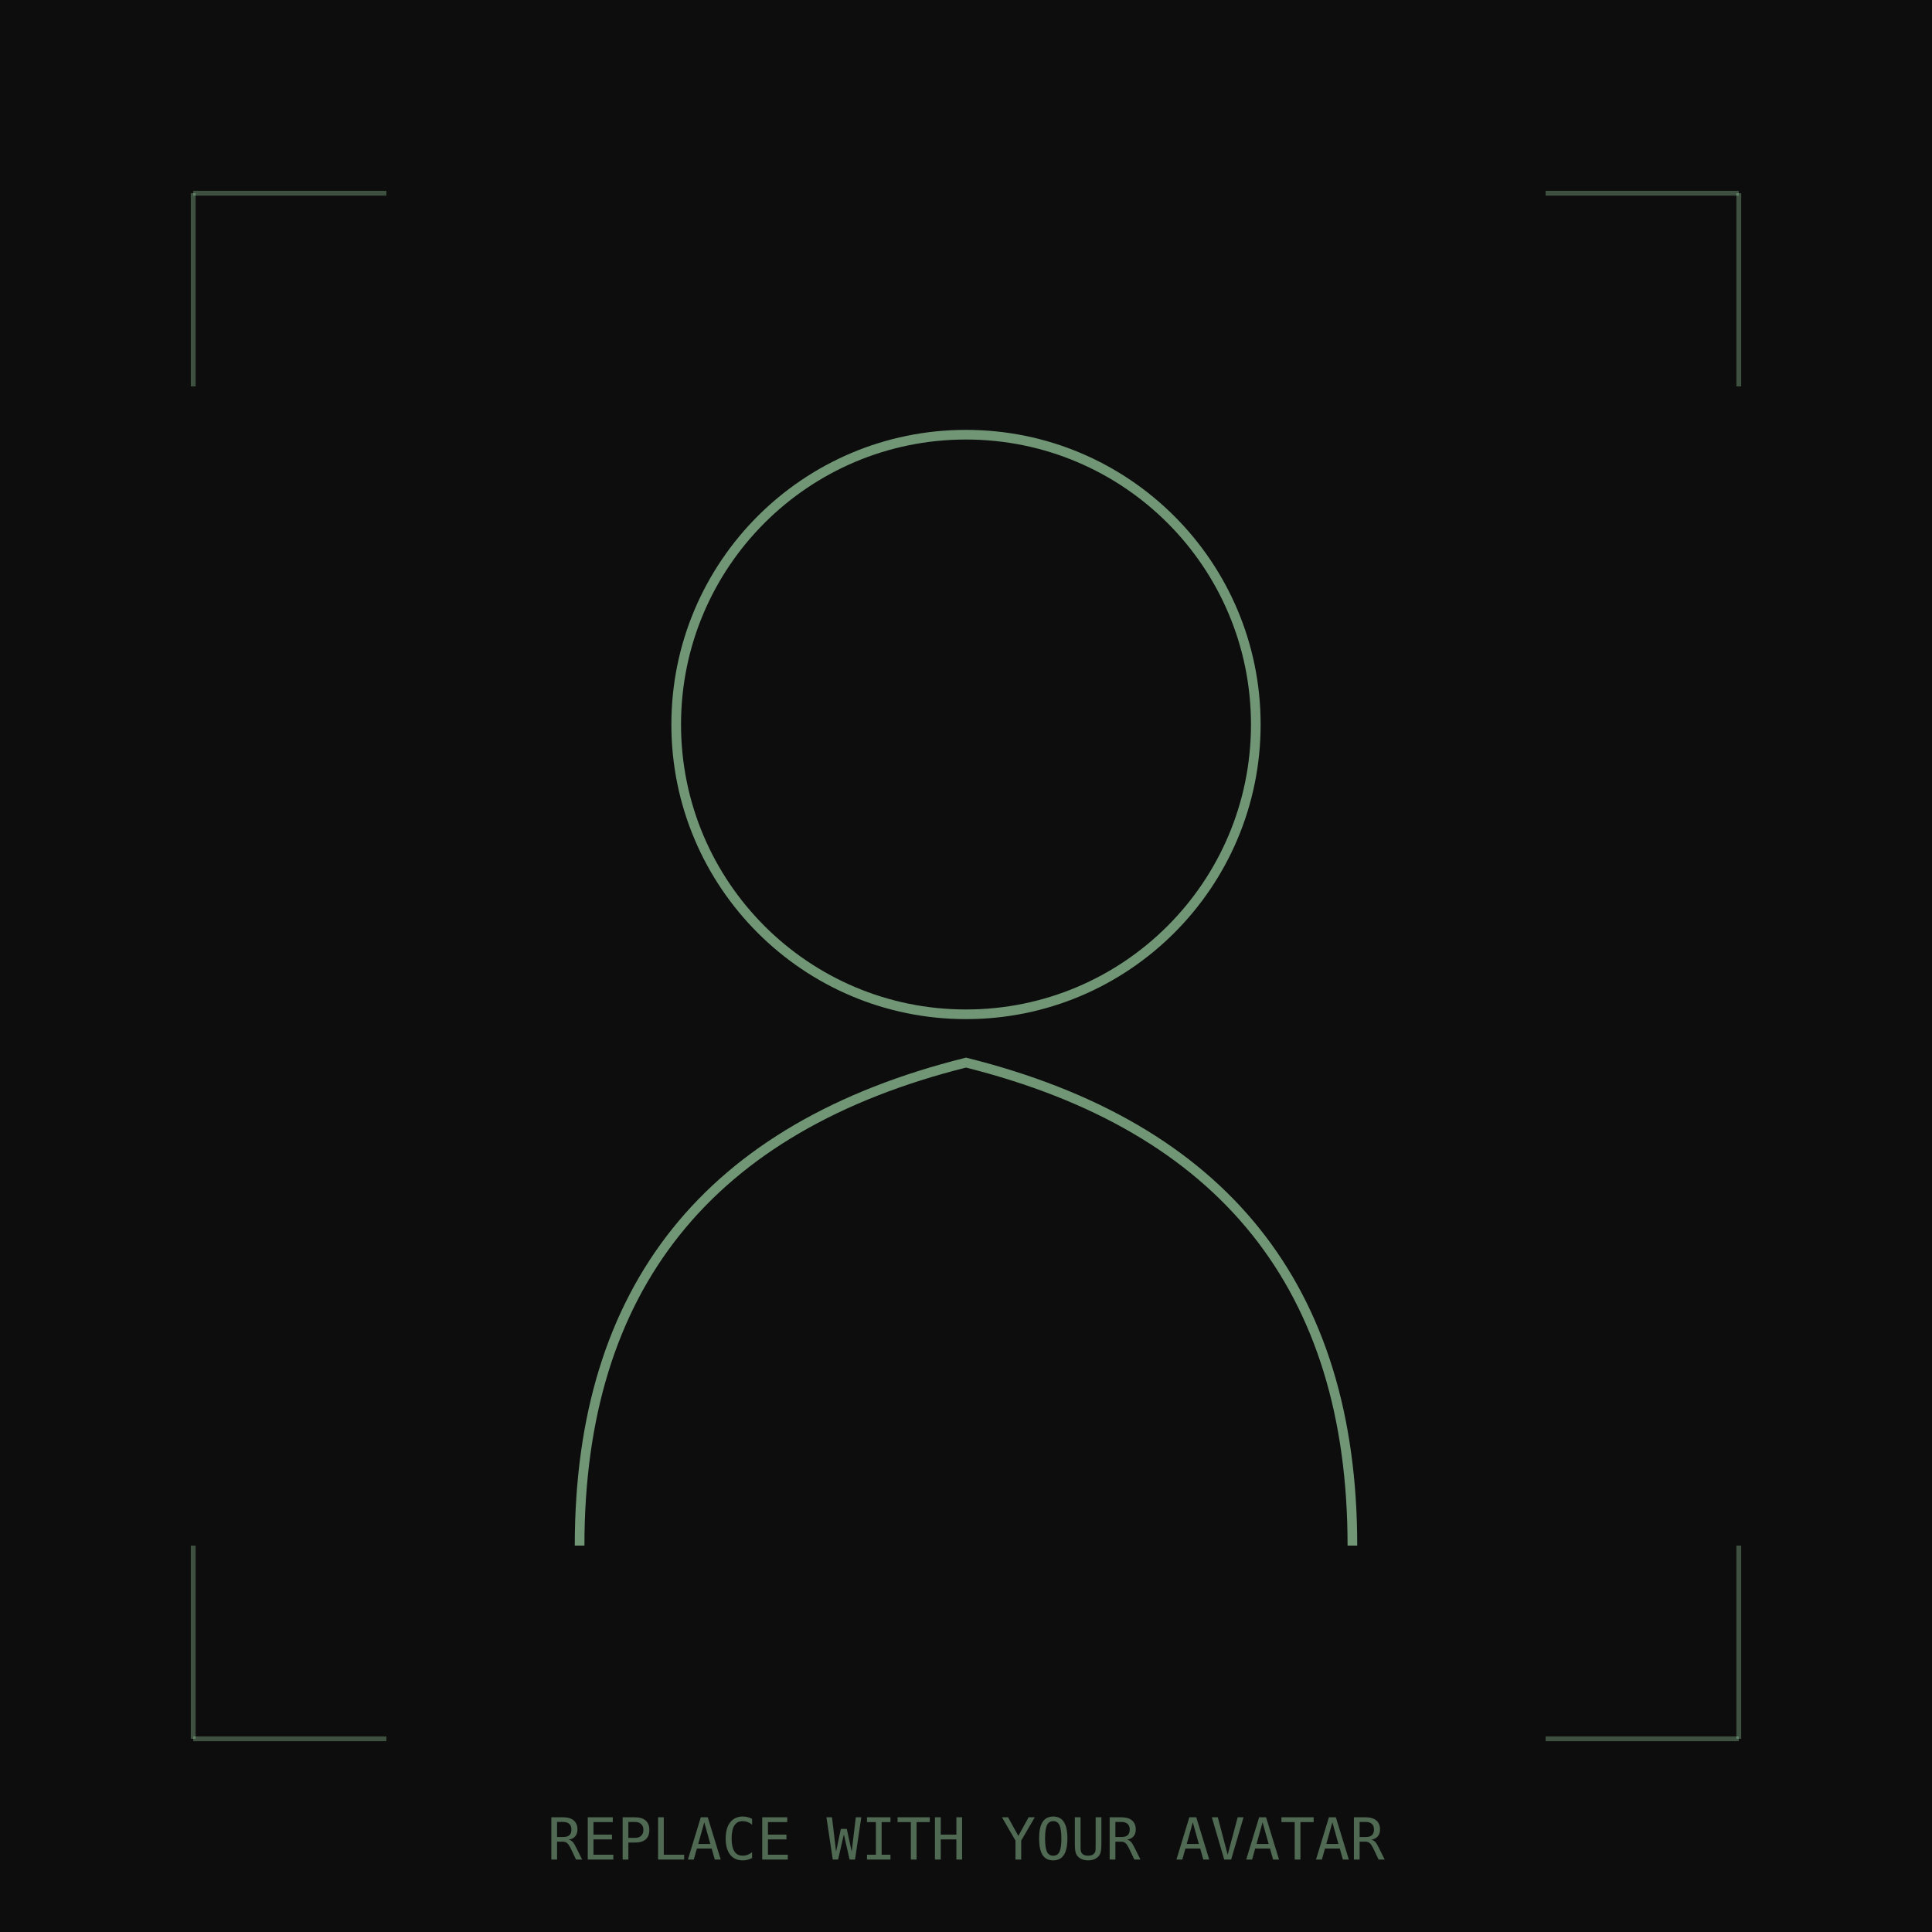
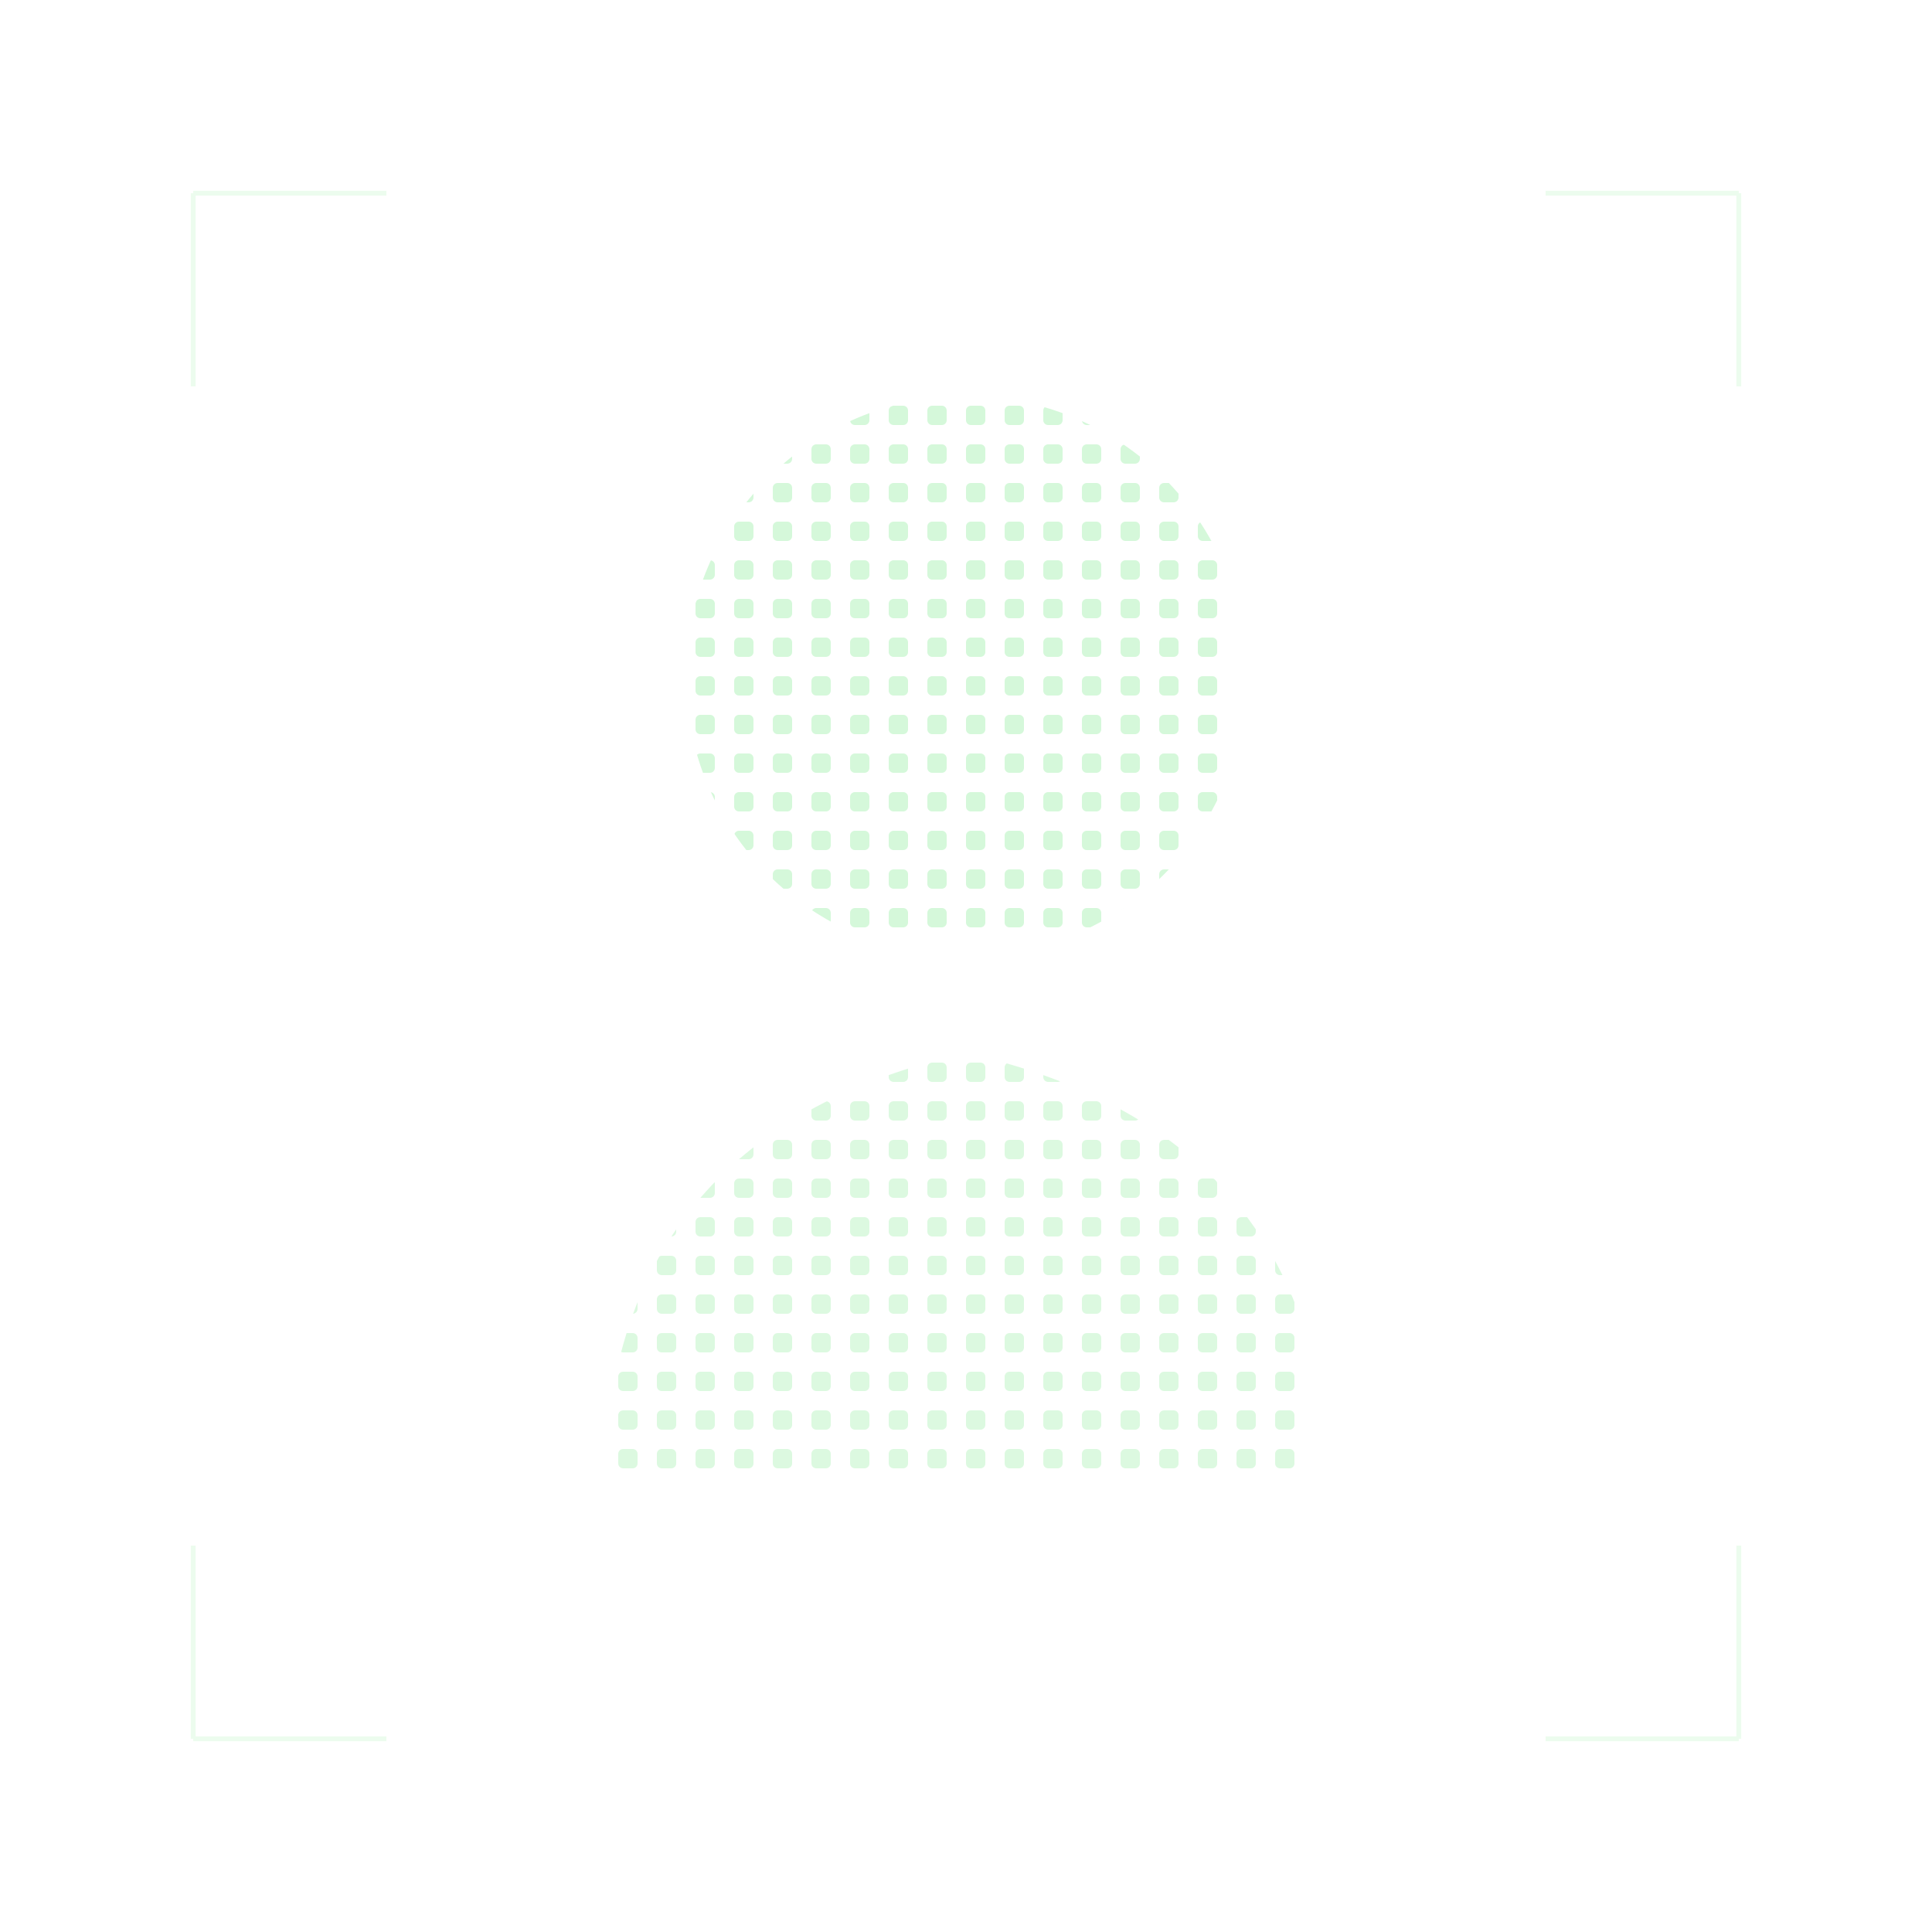
- <svg xmlns="http://www.w3.org/2000/svg" width="400" height="400" viewBox="0 0 400 400">
-   <rect width="400" height="400" fill="#0d0d0d" />
-   <circle cx="200" cy="150" r="60" fill="none" stroke="#b2f2bb" stroke-width="2" opacity="0.6" />
-   <path d="M120 320 Q120 240 200 220 Q280 240 280 320" fill="none" stroke="#b2f2bb" stroke-width="2" opacity="0.6" />
-   <line x1="40" y1="40" x2="80" y2="40" stroke="#b2f2bb" stroke-width="1" opacity="0.3" />
-   <line x1="40" y1="40" x2="40" y2="80" stroke="#b2f2bb" stroke-width="1" opacity="0.3" />
-   <line x1="360" y1="40" x2="320" y2="40" stroke="#b2f2bb" stroke-width="1" opacity="0.3" />
-   <line x1="360" y1="40" x2="360" y2="80" stroke="#b2f2bb" stroke-width="1" opacity="0.3" />
-   <line x1="40" y1="360" x2="80" y2="360" stroke="#b2f2bb" stroke-width="1" opacity="0.3" />
-   <line x1="40" y1="360" x2="40" y2="320" stroke="#b2f2bb" stroke-width="1" opacity="0.3" />
-   <line x1="360" y1="360" x2="320" y2="360" stroke="#b2f2bb" stroke-width="1" opacity="0.3" />
-   <line x1="360" y1="360" x2="360" y2="320" stroke="#b2f2bb" stroke-width="1" opacity="0.3" />
-   <text x="200" y="385" text-anchor="middle" fill="#b2f2bb" font-family="monospace" font-size="12" opacity="0.4">REPLACE WITH YOUR AVATAR</text>
+ <svg xmlns="http://www.w3.org/2000/svg" width="400" height="400" viewBox="0 0 400 400" fill="none">
+   <defs>
+     <clipPath id="head">
+       <circle cx="200" cy="140" r="58" />
+     </clipPath>
+     <clipPath id="body">
+       <path d="M125 310 Q125 235 200 218 Q275 235 275 310 L125 310Z" />
+     </clipPath>
+   </defs>
+   <g clip-path="url(#head)" opacity="0.55">
+     <g fill="#b2f2bb">
+       <rect x="144" y="84" width="4" height="4" rx="1" />
+       <rect x="152" y="84" width="4" height="4" rx="1" />
+       <rect x="160" y="84" width="4" height="4" rx="1" />
+       <rect x="168" y="84" width="4" height="4" rx="1" />
+       <rect x="176" y="84" width="4" height="4" rx="1" />
+       <rect x="184" y="84" width="4" height="4" rx="1" />
+       <rect x="192" y="84" width="4" height="4" rx="1" />
+       <rect x="200" y="84" width="4" height="4" rx="1" />
+       <rect x="208" y="84" width="4" height="4" rx="1" />
+       <rect x="216" y="84" width="4" height="4" rx="1" />
+       <rect x="224" y="84" width="4" height="4" rx="1" />
+       <rect x="232" y="84" width="4" height="4" rx="1" />
+       <rect x="240" y="84" width="4" height="4" rx="1" />
+       <rect x="248" y="84" width="4" height="4" rx="1" />
+       <rect x="144" y="92" width="4" height="4" rx="1" />
+       <rect x="152" y="92" width="4" height="4" rx="1" />
+       <rect x="160" y="92" width="4" height="4" rx="1" />
+       <rect x="168" y="92" width="4" height="4" rx="1" />
+       <rect x="176" y="92" width="4" height="4" rx="1" />
+       <rect x="184" y="92" width="4" height="4" rx="1" />
+       <rect x="192" y="92" width="4" height="4" rx="1" />
+       <rect x="200" y="92" width="4" height="4" rx="1" />
+       <rect x="208" y="92" width="4" height="4" rx="1" />
+       <rect x="216" y="92" width="4" height="4" rx="1" />
+       <rect x="224" y="92" width="4" height="4" rx="1" />
+       <rect x="232" y="92" width="4" height="4" rx="1" />
+       <rect x="240" y="92" width="4" height="4" rx="1" />
+       <rect x="248" y="92" width="4" height="4" rx="1" />
+       <rect x="144" y="100" width="4" height="4" rx="1" />
+       <rect x="152" y="100" width="4" height="4" rx="1" />
+       <rect x="160" y="100" width="4" height="4" rx="1" />
+       <rect x="168" y="100" width="4" height="4" rx="1" />
+       <rect x="176" y="100" width="4" height="4" rx="1" />
+       <rect x="184" y="100" width="4" height="4" rx="1" />
+       <rect x="192" y="100" width="4" height="4" rx="1" />
+       <rect x="200" y="100" width="4" height="4" rx="1" />
+       <rect x="208" y="100" width="4" height="4" rx="1" />
+       <rect x="216" y="100" width="4" height="4" rx="1" />
+       <rect x="224" y="100" width="4" height="4" rx="1" />
+       <rect x="232" y="100" width="4" height="4" rx="1" />
+       <rect x="240" y="100" width="4" height="4" rx="1" />
+       <rect x="248" y="100" width="4" height="4" rx="1" />
+       <rect x="144" y="108" width="4" height="4" rx="1" />
+       <rect x="152" y="108" width="4" height="4" rx="1" />
+       <rect x="160" y="108" width="4" height="4" rx="1" />
+       <rect x="168" y="108" width="4" height="4" rx="1" />
+       <rect x="176" y="108" width="4" height="4" rx="1" />
+       <rect x="184" y="108" width="4" height="4" rx="1" />
+       <rect x="192" y="108" width="4" height="4" rx="1" />
+       <rect x="200" y="108" width="4" height="4" rx="1" />
+       <rect x="208" y="108" width="4" height="4" rx="1" />
+       <rect x="216" y="108" width="4" height="4" rx="1" />
+       <rect x="224" y="108" width="4" height="4" rx="1" />
+       <rect x="232" y="108" width="4" height="4" rx="1" />
+       <rect x="240" y="108" width="4" height="4" rx="1" />
+       <rect x="248" y="108" width="4" height="4" rx="1" />
+       <rect x="144" y="116" width="4" height="4" rx="1" />
+       <rect x="152" y="116" width="4" height="4" rx="1" />
+       <rect x="160" y="116" width="4" height="4" rx="1" />
+       <rect x="168" y="116" width="4" height="4" rx="1" />
+       <rect x="176" y="116" width="4" height="4" rx="1" />
+       <rect x="184" y="116" width="4" height="4" rx="1" />
+       <rect x="192" y="116" width="4" height="4" rx="1" />
+       <rect x="200" y="116" width="4" height="4" rx="1" />
+       <rect x="208" y="116" width="4" height="4" rx="1" />
+       <rect x="216" y="116" width="4" height="4" rx="1" />
+       <rect x="224" y="116" width="4" height="4" rx="1" />
+       <rect x="232" y="116" width="4" height="4" rx="1" />
+       <rect x="240" y="116" width="4" height="4" rx="1" />
+       <rect x="248" y="116" width="4" height="4" rx="1" />
+       <rect x="144" y="124" width="4" height="4" rx="1" />
+       <rect x="152" y="124" width="4" height="4" rx="1" />
+       <rect x="160" y="124" width="4" height="4" rx="1" />
+       <rect x="168" y="124" width="4" height="4" rx="1" />
+       <rect x="176" y="124" width="4" height="4" rx="1" />
+       <rect x="184" y="124" width="4" height="4" rx="1" />
+       <rect x="192" y="124" width="4" height="4" rx="1" />
+       <rect x="200" y="124" width="4" height="4" rx="1" />
+       <rect x="208" y="124" width="4" height="4" rx="1" />
+       <rect x="216" y="124" width="4" height="4" rx="1" />
+       <rect x="224" y="124" width="4" height="4" rx="1" />
+       <rect x="232" y="124" width="4" height="4" rx="1" />
+       <rect x="240" y="124" width="4" height="4" rx="1" />
+       <rect x="248" y="124" width="4" height="4" rx="1" />
+       <rect x="144" y="132" width="4" height="4" rx="1" />
+       <rect x="152" y="132" width="4" height="4" rx="1" />
+       <rect x="160" y="132" width="4" height="4" rx="1" />
+       <rect x="168" y="132" width="4" height="4" rx="1" />
+       <rect x="176" y="132" width="4" height="4" rx="1" />
+       <rect x="184" y="132" width="4" height="4" rx="1" />
+       <rect x="192" y="132" width="4" height="4" rx="1" />
+       <rect x="200" y="132" width="4" height="4" rx="1" />
+       <rect x="208" y="132" width="4" height="4" rx="1" />
+       <rect x="216" y="132" width="4" height="4" rx="1" />
+       <rect x="224" y="132" width="4" height="4" rx="1" />
+       <rect x="232" y="132" width="4" height="4" rx="1" />
+       <rect x="240" y="132" width="4" height="4" rx="1" />
+       <rect x="248" y="132" width="4" height="4" rx="1" />
+       <rect x="144" y="140" width="4" height="4" rx="1" />
+       <rect x="152" y="140" width="4" height="4" rx="1" />
+       <rect x="160" y="140" width="4" height="4" rx="1" />
+       <rect x="168" y="140" width="4" height="4" rx="1" />
+       <rect x="176" y="140" width="4" height="4" rx="1" />
+       <rect x="184" y="140" width="4" height="4" rx="1" />
+       <rect x="192" y="140" width="4" height="4" rx="1" />
+       <rect x="200" y="140" width="4" height="4" rx="1" />
+       <rect x="208" y="140" width="4" height="4" rx="1" />
+       <rect x="216" y="140" width="4" height="4" rx="1" />
+       <rect x="224" y="140" width="4" height="4" rx="1" />
+       <rect x="232" y="140" width="4" height="4" rx="1" />
+       <rect x="240" y="140" width="4" height="4" rx="1" />
+       <rect x="248" y="140" width="4" height="4" rx="1" />
+       <rect x="144" y="148" width="4" height="4" rx="1" />
+       <rect x="152" y="148" width="4" height="4" rx="1" />
+       <rect x="160" y="148" width="4" height="4" rx="1" />
+       <rect x="168" y="148" width="4" height="4" rx="1" />
+       <rect x="176" y="148" width="4" height="4" rx="1" />
+       <rect x="184" y="148" width="4" height="4" rx="1" />
+       <rect x="192" y="148" width="4" height="4" rx="1" />
+       <rect x="200" y="148" width="4" height="4" rx="1" />
+       <rect x="208" y="148" width="4" height="4" rx="1" />
+       <rect x="216" y="148" width="4" height="4" rx="1" />
+       <rect x="224" y="148" width="4" height="4" rx="1" />
+       <rect x="232" y="148" width="4" height="4" rx="1" />
+       <rect x="240" y="148" width="4" height="4" rx="1" />
+       <rect x="248" y="148" width="4" height="4" rx="1" />
+       <rect x="144" y="156" width="4" height="4" rx="1" />
+       <rect x="152" y="156" width="4" height="4" rx="1" />
+       <rect x="160" y="156" width="4" height="4" rx="1" />
+       <rect x="168" y="156" width="4" height="4" rx="1" />
+       <rect x="176" y="156" width="4" height="4" rx="1" />
+       <rect x="184" y="156" width="4" height="4" rx="1" />
+       <rect x="192" y="156" width="4" height="4" rx="1" />
+       <rect x="200" y="156" width="4" height="4" rx="1" />
+       <rect x="208" y="156" width="4" height="4" rx="1" />
+       <rect x="216" y="156" width="4" height="4" rx="1" />
+       <rect x="224" y="156" width="4" height="4" rx="1" />
+       <rect x="232" y="156" width="4" height="4" rx="1" />
+       <rect x="240" y="156" width="4" height="4" rx="1" />
+       <rect x="248" y="156" width="4" height="4" rx="1" />
+       <rect x="144" y="164" width="4" height="4" rx="1" />
+       <rect x="152" y="164" width="4" height="4" rx="1" />
+       <rect x="160" y="164" width="4" height="4" rx="1" />
+       <rect x="168" y="164" width="4" height="4" rx="1" />
+       <rect x="176" y="164" width="4" height="4" rx="1" />
+       <rect x="184" y="164" width="4" height="4" rx="1" />
+       <rect x="192" y="164" width="4" height="4" rx="1" />
+       <rect x="200" y="164" width="4" height="4" rx="1" />
+       <rect x="208" y="164" width="4" height="4" rx="1" />
+       <rect x="216" y="164" width="4" height="4" rx="1" />
+       <rect x="224" y="164" width="4" height="4" rx="1" />
+       <rect x="232" y="164" width="4" height="4" rx="1" />
+       <rect x="240" y="164" width="4" height="4" rx="1" />
+       <rect x="248" y="164" width="4" height="4" rx="1" />
+       <rect x="144" y="172" width="4" height="4" rx="1" />
+       <rect x="152" y="172" width="4" height="4" rx="1" />
+       <rect x="160" y="172" width="4" height="4" rx="1" />
+       <rect x="168" y="172" width="4" height="4" rx="1" />
+       <rect x="176" y="172" width="4" height="4" rx="1" />
+       <rect x="184" y="172" width="4" height="4" rx="1" />
+       <rect x="192" y="172" width="4" height="4" rx="1" />
+       <rect x="200" y="172" width="4" height="4" rx="1" />
+       <rect x="208" y="172" width="4" height="4" rx="1" />
+       <rect x="216" y="172" width="4" height="4" rx="1" />
+       <rect x="224" y="172" width="4" height="4" rx="1" />
+       <rect x="232" y="172" width="4" height="4" rx="1" />
+       <rect x="240" y="172" width="4" height="4" rx="1" />
+       <rect x="248" y="172" width="4" height="4" rx="1" />
+       <rect x="144" y="180" width="4" height="4" rx="1" />
+       <rect x="152" y="180" width="4" height="4" rx="1" />
+       <rect x="160" y="180" width="4" height="4" rx="1" />
+       <rect x="168" y="180" width="4" height="4" rx="1" />
+       <rect x="176" y="180" width="4" height="4" rx="1" />
+       <rect x="184" y="180" width="4" height="4" rx="1" />
+       <rect x="192" y="180" width="4" height="4" rx="1" />
+       <rect x="200" y="180" width="4" height="4" rx="1" />
+       <rect x="208" y="180" width="4" height="4" rx="1" />
+       <rect x="216" y="180" width="4" height="4" rx="1" />
+       <rect x="224" y="180" width="4" height="4" rx="1" />
+       <rect x="232" y="180" width="4" height="4" rx="1" />
+       <rect x="240" y="180" width="4" height="4" rx="1" />
+       <rect x="248" y="180" width="4" height="4" rx="1" />
+       <rect x="144" y="188" width="4" height="4" rx="1" />
+       <rect x="152" y="188" width="4" height="4" rx="1" />
+       <rect x="160" y="188" width="4" height="4" rx="1" />
+       <rect x="168" y="188" width="4" height="4" rx="1" />
+       <rect x="176" y="188" width="4" height="4" rx="1" />
+       <rect x="184" y="188" width="4" height="4" rx="1" />
+       <rect x="192" y="188" width="4" height="4" rx="1" />
+       <rect x="200" y="188" width="4" height="4" rx="1" />
+       <rect x="208" y="188" width="4" height="4" rx="1" />
+       <rect x="216" y="188" width="4" height="4" rx="1" />
+       <rect x="224" y="188" width="4" height="4" rx="1" />
+       <rect x="232" y="188" width="4" height="4" rx="1" />
+       <rect x="240" y="188" width="4" height="4" rx="1" />
+       <rect x="248" y="188" width="4" height="4" rx="1" />
+     </g>
+   </g>
+   <g clip-path="url(#body)" opacity="0.45">
+     <g fill="#b2f2bb">
+       <rect x="128" y="220" width="4" height="4" rx="1" />
+       <rect x="136" y="220" width="4" height="4" rx="1" />
+       <rect x="144" y="220" width="4" height="4" rx="1" />
+       <rect x="152" y="220" width="4" height="4" rx="1" />
+       <rect x="160" y="220" width="4" height="4" rx="1" />
+       <rect x="168" y="220" width="4" height="4" rx="1" />
+       <rect x="176" y="220" width="4" height="4" rx="1" />
+       <rect x="184" y="220" width="4" height="4" rx="1" />
+       <rect x="192" y="220" width="4" height="4" rx="1" />
+       <rect x="200" y="220" width="4" height="4" rx="1" />
+       <rect x="208" y="220" width="4" height="4" rx="1" />
+       <rect x="216" y="220" width="4" height="4" rx="1" />
+       <rect x="224" y="220" width="4" height="4" rx="1" />
+       <rect x="232" y="220" width="4" height="4" rx="1" />
+       <rect x="240" y="220" width="4" height="4" rx="1" />
+       <rect x="248" y="220" width="4" height="4" rx="1" />
+       <rect x="256" y="220" width="4" height="4" rx="1" />
+       <rect x="264" y="220" width="4" height="4" rx="1" />
+       <rect x="128" y="228" width="4" height="4" rx="1" />
+       <rect x="136" y="228" width="4" height="4" rx="1" />
+       <rect x="144" y="228" width="4" height="4" rx="1" />
+       <rect x="152" y="228" width="4" height="4" rx="1" />
+       <rect x="160" y="228" width="4" height="4" rx="1" />
+       <rect x="168" y="228" width="4" height="4" rx="1" />
+       <rect x="176" y="228" width="4" height="4" rx="1" />
+       <rect x="184" y="228" width="4" height="4" rx="1" />
+       <rect x="192" y="228" width="4" height="4" rx="1" />
+       <rect x="200" y="228" width="4" height="4" rx="1" />
+       <rect x="208" y="228" width="4" height="4" rx="1" />
+       <rect x="216" y="228" width="4" height="4" rx="1" />
+       <rect x="224" y="228" width="4" height="4" rx="1" />
+       <rect x="232" y="228" width="4" height="4" rx="1" />
+       <rect x="240" y="228" width="4" height="4" rx="1" />
+       <rect x="248" y="228" width="4" height="4" rx="1" />
+       <rect x="256" y="228" width="4" height="4" rx="1" />
+       <rect x="264" y="228" width="4" height="4" rx="1" />
+       <rect x="128" y="236" width="4" height="4" rx="1" />
+       <rect x="136" y="236" width="4" height="4" rx="1" />
+       <rect x="144" y="236" width="4" height="4" rx="1" />
+       <rect x="152" y="236" width="4" height="4" rx="1" />
+       <rect x="160" y="236" width="4" height="4" rx="1" />
+       <rect x="168" y="236" width="4" height="4" rx="1" />
+       <rect x="176" y="236" width="4" height="4" rx="1" />
+       <rect x="184" y="236" width="4" height="4" rx="1" />
+       <rect x="192" y="236" width="4" height="4" rx="1" />
+       <rect x="200" y="236" width="4" height="4" rx="1" />
+       <rect x="208" y="236" width="4" height="4" rx="1" />
+       <rect x="216" y="236" width="4" height="4" rx="1" />
+       <rect x="224" y="236" width="4" height="4" rx="1" />
+       <rect x="232" y="236" width="4" height="4" rx="1" />
+       <rect x="240" y="236" width="4" height="4" rx="1" />
+       <rect x="248" y="236" width="4" height="4" rx="1" />
+       <rect x="256" y="236" width="4" height="4" rx="1" />
+       <rect x="264" y="236" width="4" height="4" rx="1" />
+       <rect x="128" y="244" width="4" height="4" rx="1" />
+       <rect x="136" y="244" width="4" height="4" rx="1" />
+       <rect x="144" y="244" width="4" height="4" rx="1" />
+       <rect x="152" y="244" width="4" height="4" rx="1" />
+       <rect x="160" y="244" width="4" height="4" rx="1" />
+       <rect x="168" y="244" width="4" height="4" rx="1" />
+       <rect x="176" y="244" width="4" height="4" rx="1" />
+       <rect x="184" y="244" width="4" height="4" rx="1" />
+       <rect x="192" y="244" width="4" height="4" rx="1" />
+       <rect x="200" y="244" width="4" height="4" rx="1" />
+       <rect x="208" y="244" width="4" height="4" rx="1" />
+       <rect x="216" y="244" width="4" height="4" rx="1" />
+       <rect x="224" y="244" width="4" height="4" rx="1" />
+       <rect x="232" y="244" width="4" height="4" rx="1" />
+       <rect x="240" y="244" width="4" height="4" rx="1" />
+       <rect x="248" y="244" width="4" height="4" rx="1" />
+       <rect x="256" y="244" width="4" height="4" rx="1" />
+       <rect x="264" y="244" width="4" height="4" rx="1" />
+       <rect x="128" y="252" width="4" height="4" rx="1" />
+       <rect x="136" y="252" width="4" height="4" rx="1" />
+       <rect x="144" y="252" width="4" height="4" rx="1" />
+       <rect x="152" y="252" width="4" height="4" rx="1" />
+       <rect x="160" y="252" width="4" height="4" rx="1" />
+       <rect x="168" y="252" width="4" height="4" rx="1" />
+       <rect x="176" y="252" width="4" height="4" rx="1" />
+       <rect x="184" y="252" width="4" height="4" rx="1" />
+       <rect x="192" y="252" width="4" height="4" rx="1" />
+       <rect x="200" y="252" width="4" height="4" rx="1" />
+       <rect x="208" y="252" width="4" height="4" rx="1" />
+       <rect x="216" y="252" width="4" height="4" rx="1" />
+       <rect x="224" y="252" width="4" height="4" rx="1" />
+       <rect x="232" y="252" width="4" height="4" rx="1" />
+       <rect x="240" y="252" width="4" height="4" rx="1" />
+       <rect x="248" y="252" width="4" height="4" rx="1" />
+       <rect x="256" y="252" width="4" height="4" rx="1" />
+       <rect x="264" y="252" width="4" height="4" rx="1" />
+       <rect x="128" y="260" width="4" height="4" rx="1" />
+       <rect x="136" y="260" width="4" height="4" rx="1" />
+       <rect x="144" y="260" width="4" height="4" rx="1" />
+       <rect x="152" y="260" width="4" height="4" rx="1" />
+       <rect x="160" y="260" width="4" height="4" rx="1" />
+       <rect x="168" y="260" width="4" height="4" rx="1" />
+       <rect x="176" y="260" width="4" height="4" rx="1" />
+       <rect x="184" y="260" width="4" height="4" rx="1" />
+       <rect x="192" y="260" width="4" height="4" rx="1" />
+       <rect x="200" y="260" width="4" height="4" rx="1" />
+       <rect x="208" y="260" width="4" height="4" rx="1" />
+       <rect x="216" y="260" width="4" height="4" rx="1" />
+       <rect x="224" y="260" width="4" height="4" rx="1" />
+       <rect x="232" y="260" width="4" height="4" rx="1" />
+       <rect x="240" y="260" width="4" height="4" rx="1" />
+       <rect x="248" y="260" width="4" height="4" rx="1" />
+       <rect x="256" y="260" width="4" height="4" rx="1" />
+       <rect x="264" y="260" width="4" height="4" rx="1" />
+       <rect x="128" y="268" width="4" height="4" rx="1" />
+       <rect x="136" y="268" width="4" height="4" rx="1" />
+       <rect x="144" y="268" width="4" height="4" rx="1" />
+       <rect x="152" y="268" width="4" height="4" rx="1" />
+       <rect x="160" y="268" width="4" height="4" rx="1" />
+       <rect x="168" y="268" width="4" height="4" rx="1" />
+       <rect x="176" y="268" width="4" height="4" rx="1" />
+       <rect x="184" y="268" width="4" height="4" rx="1" />
+       <rect x="192" y="268" width="4" height="4" rx="1" />
+       <rect x="200" y="268" width="4" height="4" rx="1" />
+       <rect x="208" y="268" width="4" height="4" rx="1" />
+       <rect x="216" y="268" width="4" height="4" rx="1" />
+       <rect x="224" y="268" width="4" height="4" rx="1" />
+       <rect x="232" y="268" width="4" height="4" rx="1" />
+       <rect x="240" y="268" width="4" height="4" rx="1" />
+       <rect x="248" y="268" width="4" height="4" rx="1" />
+       <rect x="256" y="268" width="4" height="4" rx="1" />
+       <rect x="264" y="268" width="4" height="4" rx="1" />
+       <rect x="128" y="276" width="4" height="4" rx="1" />
+       <rect x="136" y="276" width="4" height="4" rx="1" />
+       <rect x="144" y="276" width="4" height="4" rx="1" />
+       <rect x="152" y="276" width="4" height="4" rx="1" />
+       <rect x="160" y="276" width="4" height="4" rx="1" />
+       <rect x="168" y="276" width="4" height="4" rx="1" />
+       <rect x="176" y="276" width="4" height="4" rx="1" />
+       <rect x="184" y="276" width="4" height="4" rx="1" />
+       <rect x="192" y="276" width="4" height="4" rx="1" />
+       <rect x="200" y="276" width="4" height="4" rx="1" />
+       <rect x="208" y="276" width="4" height="4" rx="1" />
+       <rect x="216" y="276" width="4" height="4" rx="1" />
+       <rect x="224" y="276" width="4" height="4" rx="1" />
+       <rect x="232" y="276" width="4" height="4" rx="1" />
+       <rect x="240" y="276" width="4" height="4" rx="1" />
+       <rect x="248" y="276" width="4" height="4" rx="1" />
+       <rect x="256" y="276" width="4" height="4" rx="1" />
+       <rect x="264" y="276" width="4" height="4" rx="1" />
+       <rect x="128" y="284" width="4" height="4" rx="1" />
+       <rect x="136" y="284" width="4" height="4" rx="1" />
+       <rect x="144" y="284" width="4" height="4" rx="1" />
+       <rect x="152" y="284" width="4" height="4" rx="1" />
+       <rect x="160" y="284" width="4" height="4" rx="1" />
+       <rect x="168" y="284" width="4" height="4" rx="1" />
+       <rect x="176" y="284" width="4" height="4" rx="1" />
+       <rect x="184" y="284" width="4" height="4" rx="1" />
+       <rect x="192" y="284" width="4" height="4" rx="1" />
+       <rect x="200" y="284" width="4" height="4" rx="1" />
+       <rect x="208" y="284" width="4" height="4" rx="1" />
+       <rect x="216" y="284" width="4" height="4" rx="1" />
+       <rect x="224" y="284" width="4" height="4" rx="1" />
+       <rect x="232" y="284" width="4" height="4" rx="1" />
+       <rect x="240" y="284" width="4" height="4" rx="1" />
+       <rect x="248" y="284" width="4" height="4" rx="1" />
+       <rect x="256" y="284" width="4" height="4" rx="1" />
+       <rect x="264" y="284" width="4" height="4" rx="1" />
+       <rect x="128" y="292" width="4" height="4" rx="1" />
+       <rect x="136" y="292" width="4" height="4" rx="1" />
+       <rect x="144" y="292" width="4" height="4" rx="1" />
+       <rect x="152" y="292" width="4" height="4" rx="1" />
+       <rect x="160" y="292" width="4" height="4" rx="1" />
+       <rect x="168" y="292" width="4" height="4" rx="1" />
+       <rect x="176" y="292" width="4" height="4" rx="1" />
+       <rect x="184" y="292" width="4" height="4" rx="1" />
+       <rect x="192" y="292" width="4" height="4" rx="1" />
+       <rect x="200" y="292" width="4" height="4" rx="1" />
+       <rect x="208" y="292" width="4" height="4" rx="1" />
+       <rect x="216" y="292" width="4" height="4" rx="1" />
+       <rect x="224" y="292" width="4" height="4" rx="1" />
+       <rect x="232" y="292" width="4" height="4" rx="1" />
+       <rect x="240" y="292" width="4" height="4" rx="1" />
+       <rect x="248" y="292" width="4" height="4" rx="1" />
+       <rect x="256" y="292" width="4" height="4" rx="1" />
+       <rect x="264" y="292" width="4" height="4" rx="1" />
+       <rect x="128" y="300" width="4" height="4" rx="1" />
+       <rect x="136" y="300" width="4" height="4" rx="1" />
+       <rect x="144" y="300" width="4" height="4" rx="1" />
+       <rect x="152" y="300" width="4" height="4" rx="1" />
+       <rect x="160" y="300" width="4" height="4" rx="1" />
+       <rect x="168" y="300" width="4" height="4" rx="1" />
+       <rect x="176" y="300" width="4" height="4" rx="1" />
+       <rect x="184" y="300" width="4" height="4" rx="1" />
+       <rect x="192" y="300" width="4" height="4" rx="1" />
+       <rect x="200" y="300" width="4" height="4" rx="1" />
+       <rect x="208" y="300" width="4" height="4" rx="1" />
+       <rect x="216" y="300" width="4" height="4" rx="1" />
+       <rect x="224" y="300" width="4" height="4" rx="1" />
+       <rect x="232" y="300" width="4" height="4" rx="1" />
+       <rect x="240" y="300" width="4" height="4" rx="1" />
+       <rect x="248" y="300" width="4" height="4" rx="1" />
+       <rect x="256" y="300" width="4" height="4" rx="1" />
+       <rect x="264" y="300" width="4" height="4" rx="1" />
+     </g>
+   </g>
+   <g stroke="#b2f2bb" stroke-width="1" opacity="0.25">
+     <line x1="40" y1="40" x2="80" y2="40" />
+     <line x1="40" y1="40" x2="40" y2="80" />
+     <line x1="360" y1="40" x2="320" y2="40" />
+     <line x1="360" y1="40" x2="360" y2="80" />
+     <line x1="40" y1="360" x2="80" y2="360" />
+     <line x1="40" y1="360" x2="40" y2="320" />
+     <line x1="360" y1="360" x2="320" y2="360" />
+     <line x1="360" y1="360" x2="360" y2="320" />
+   </g>
</svg>
